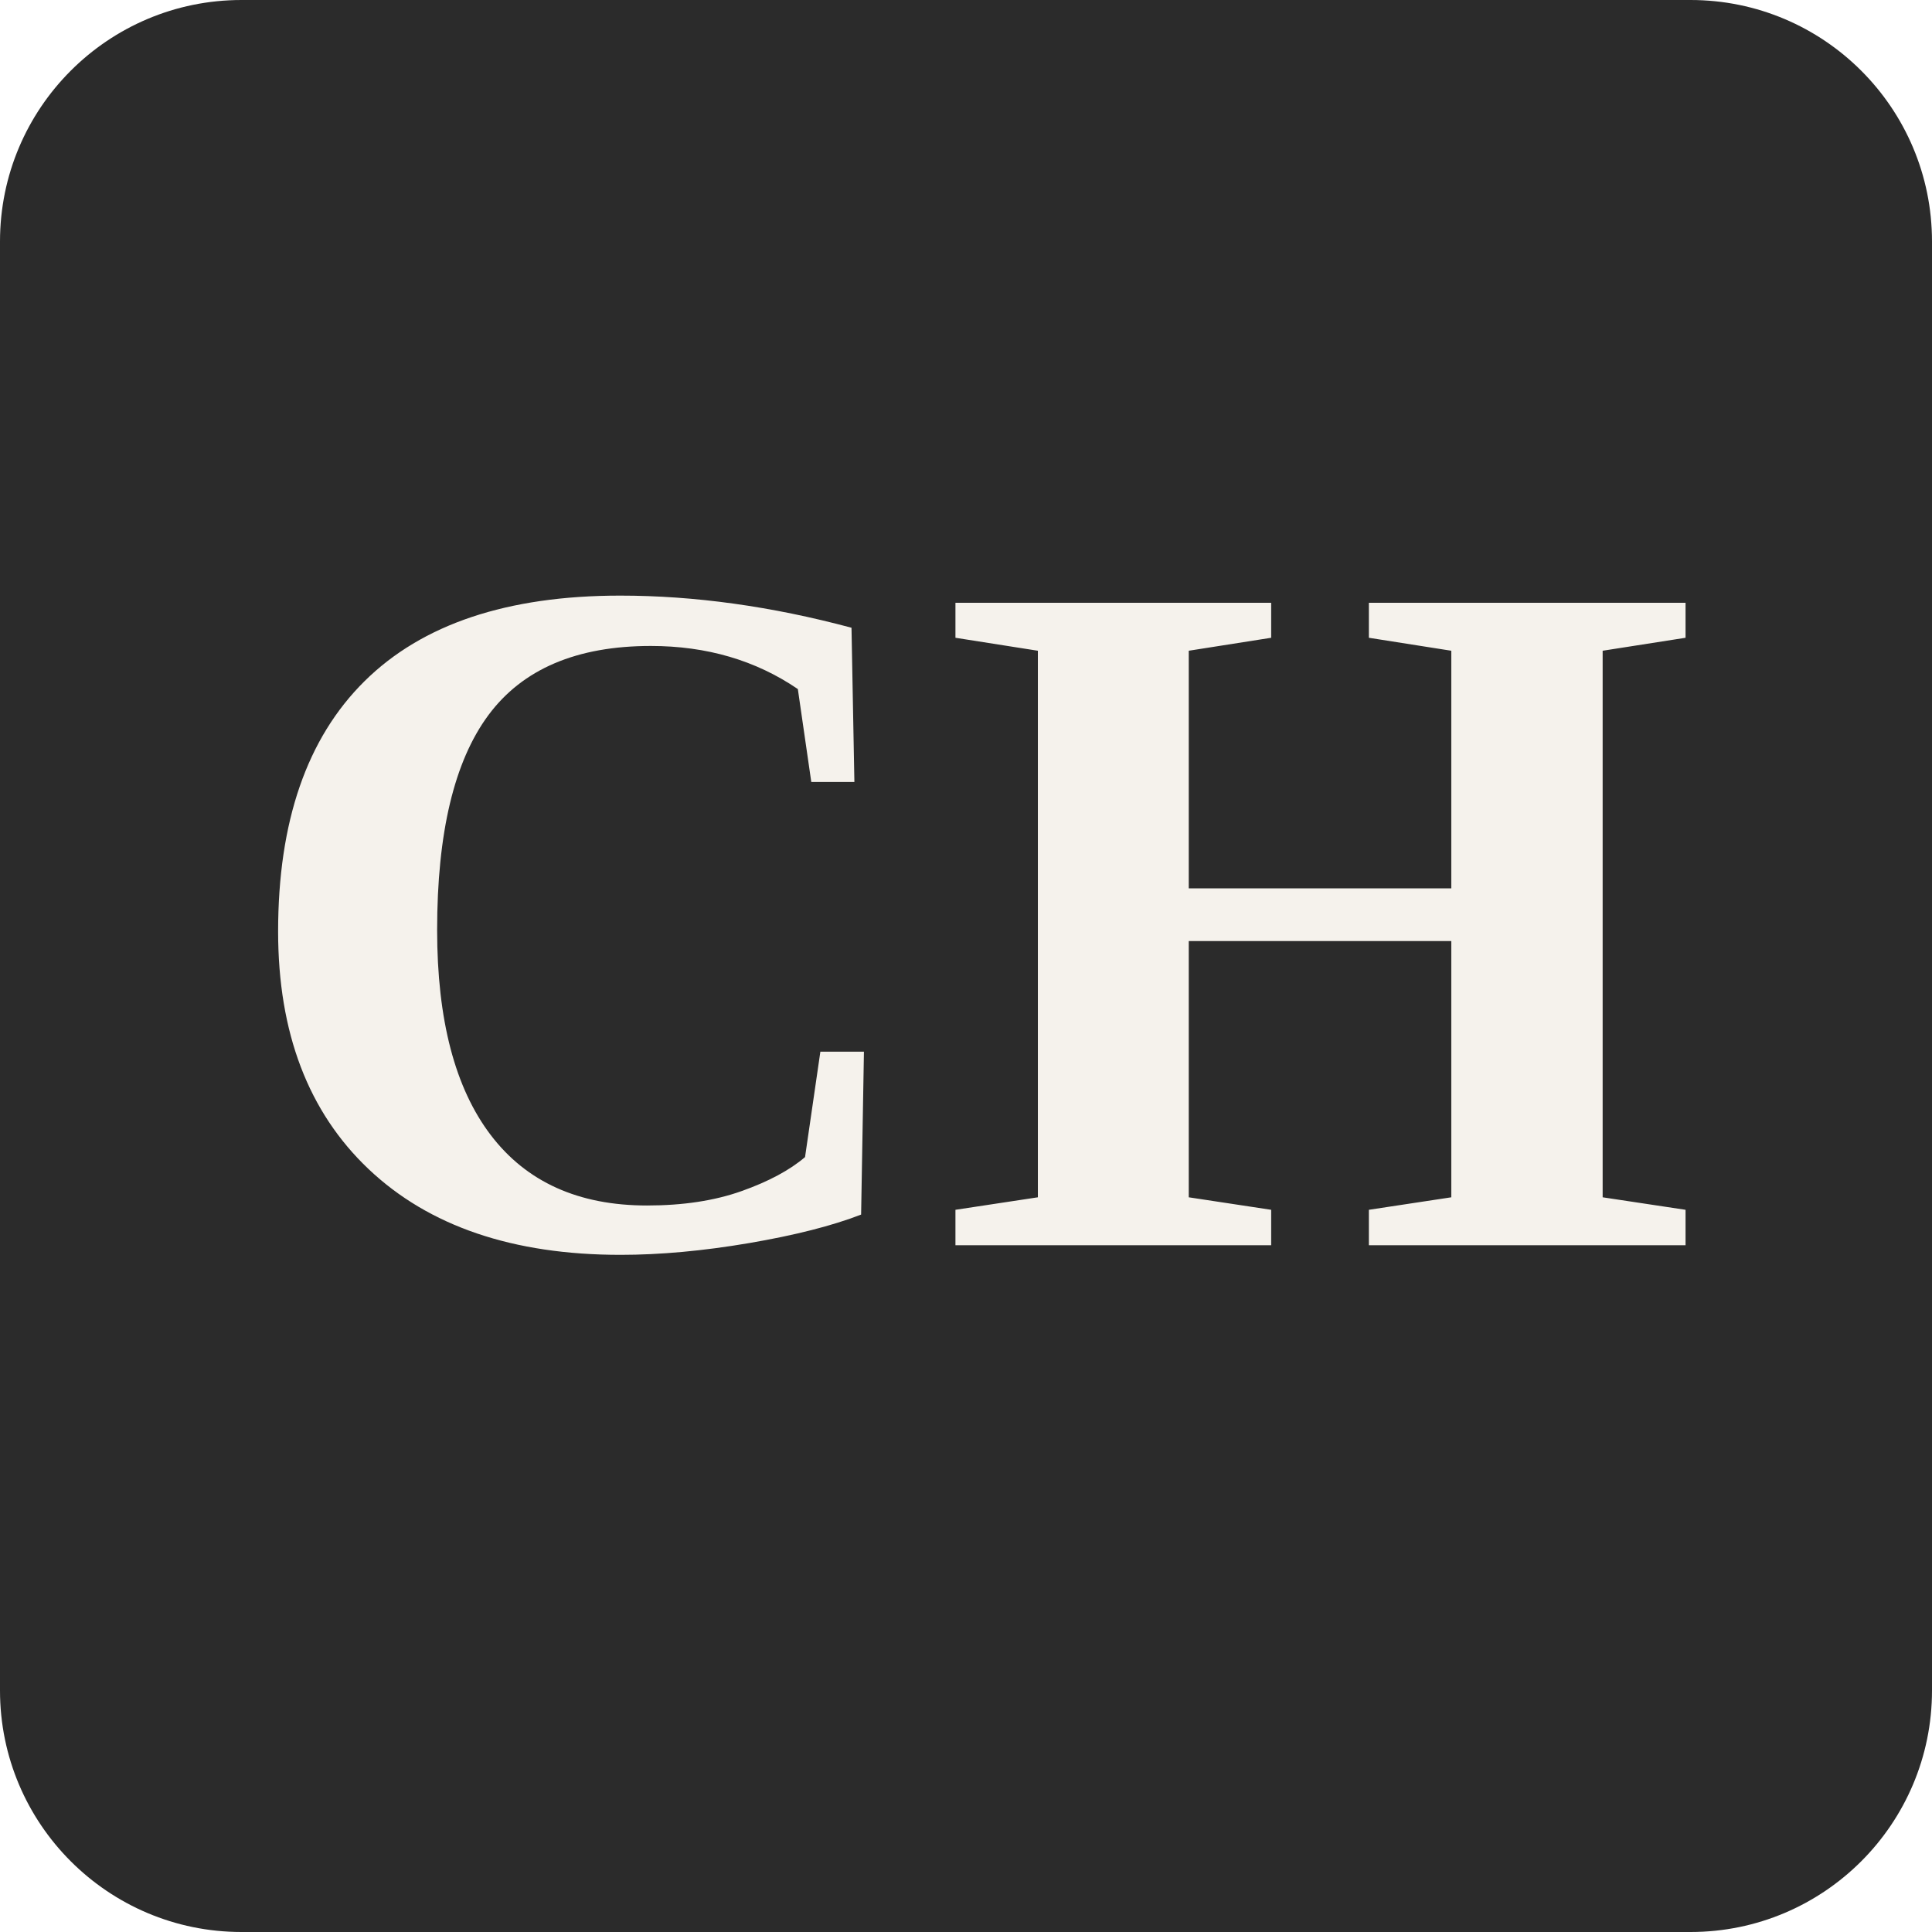
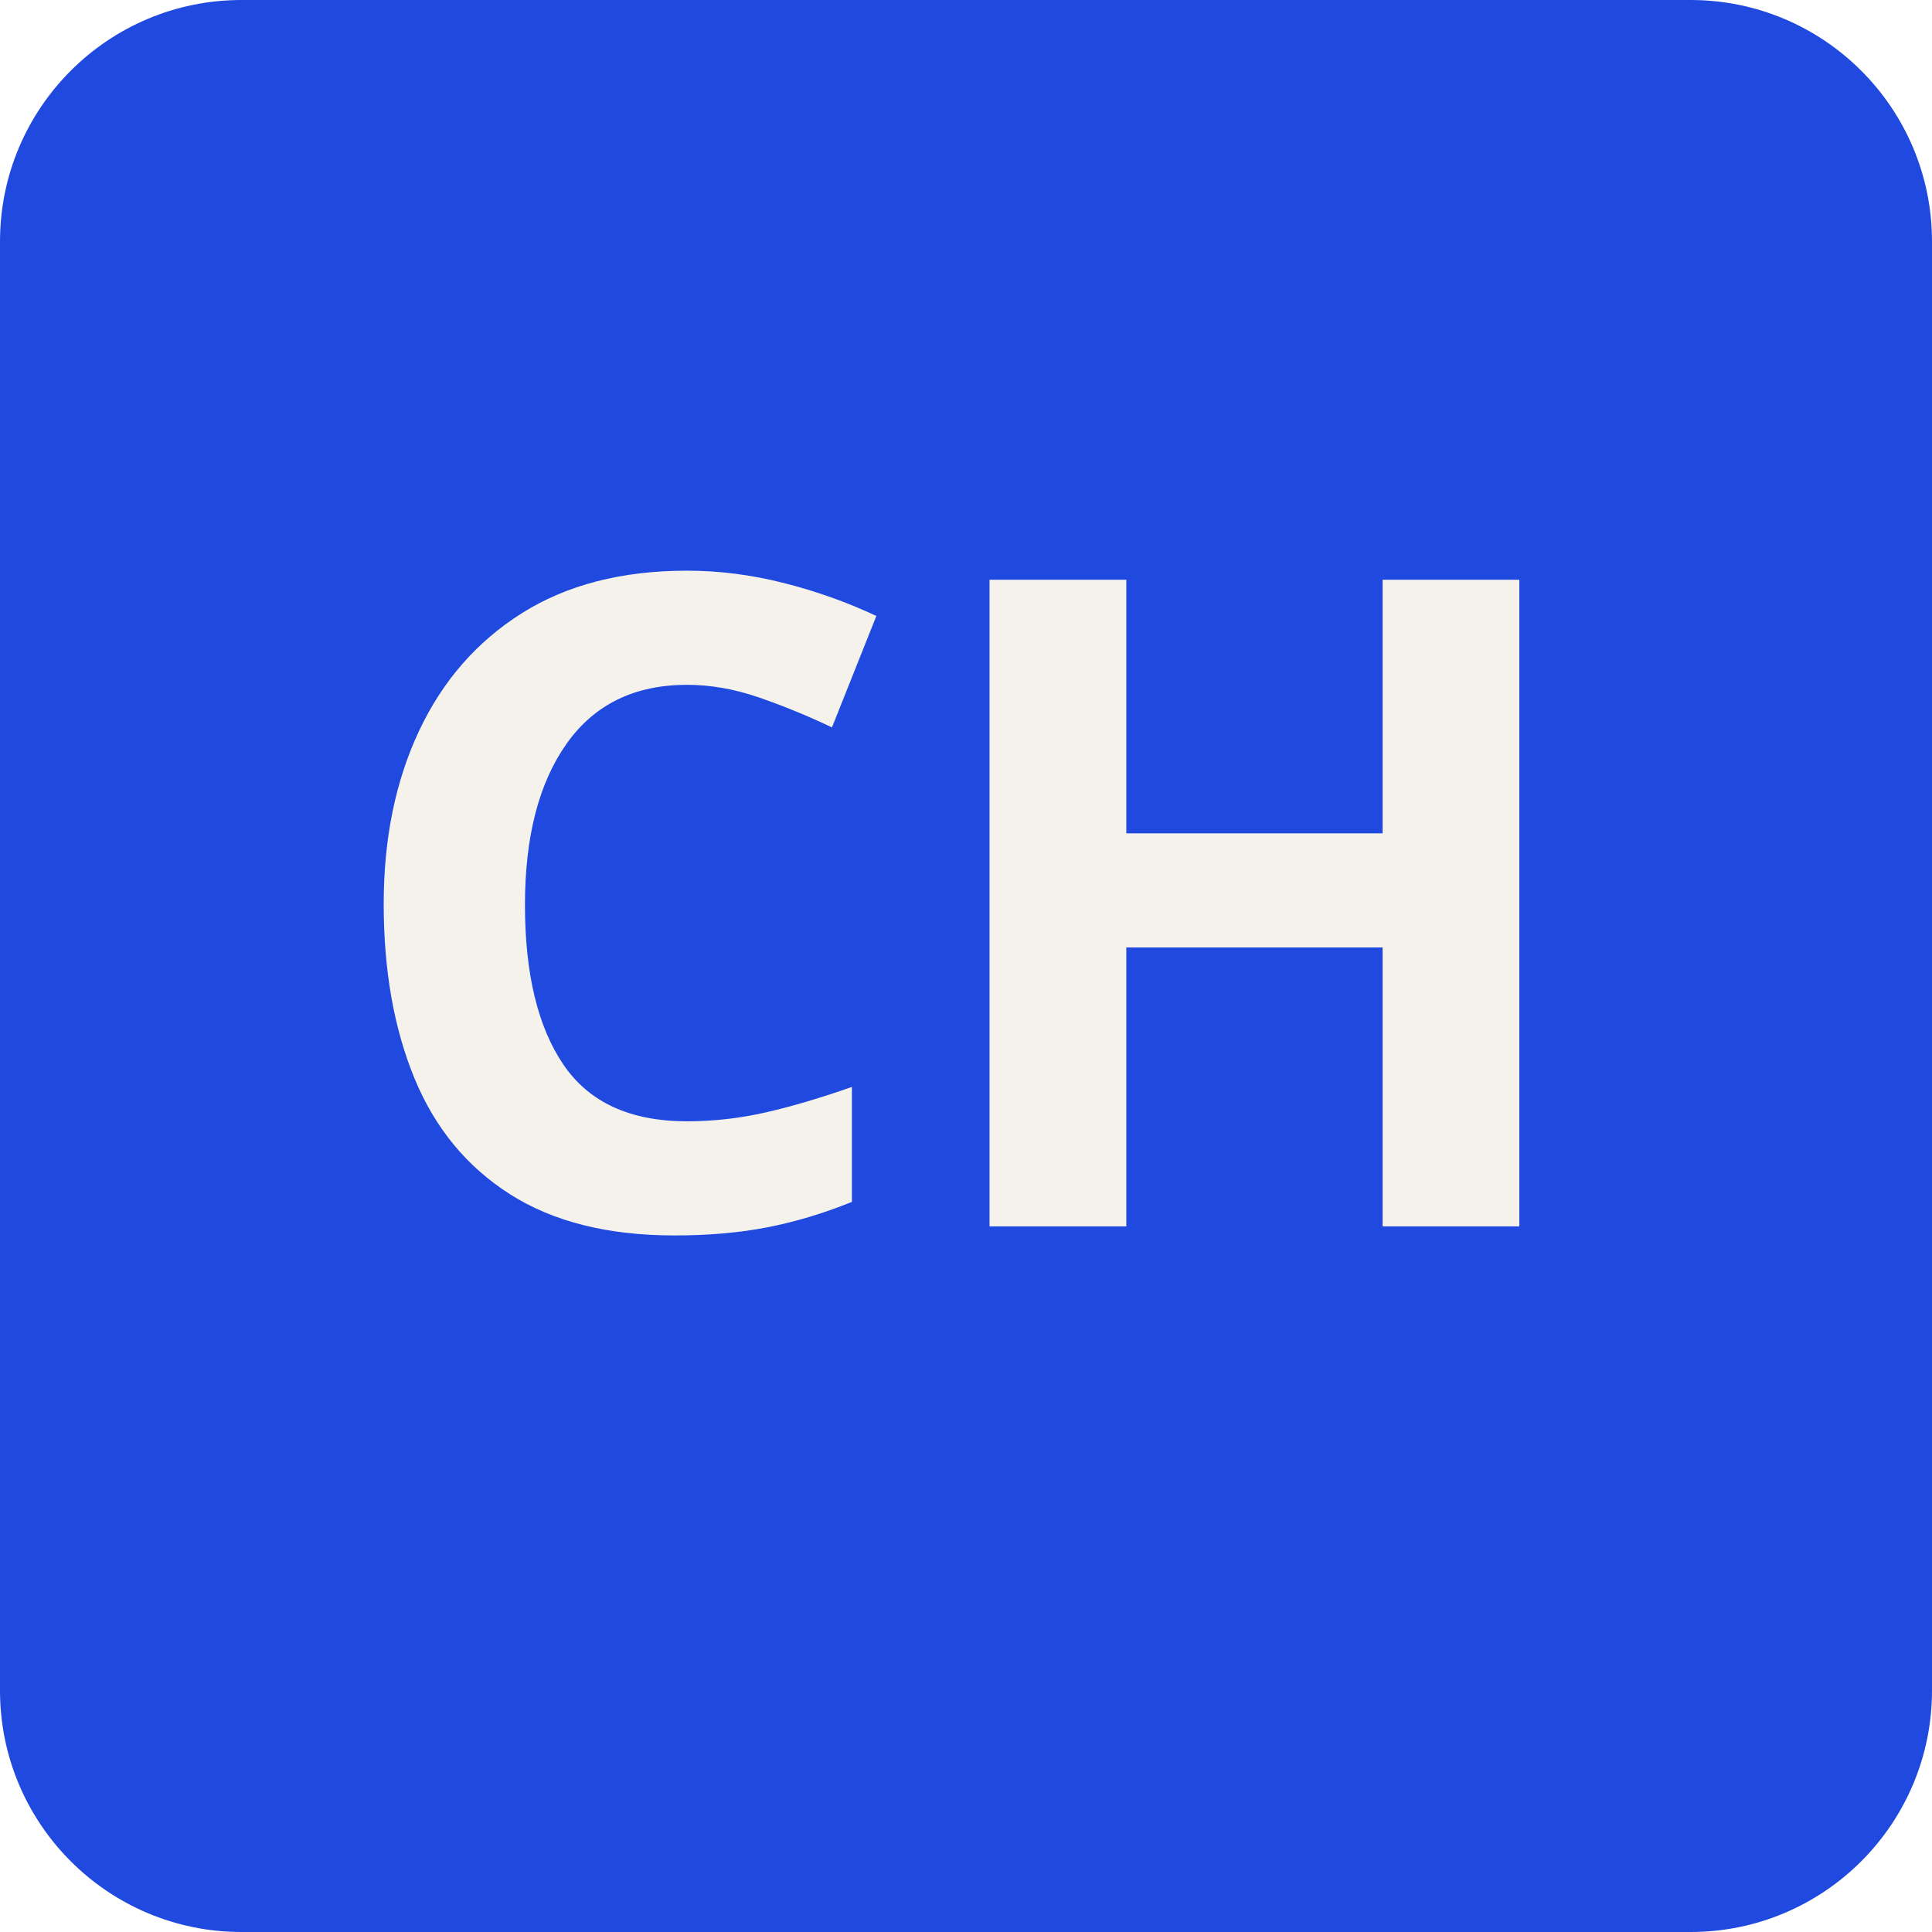
<svg xmlns="http://www.w3.org/2000/svg" width="512" height="512" viewBox="0 0 512 512">
-   <rect width="512" height="512" rx="64" fill="#2b2b2b" />
-   <text x="256" y="330" font-family="Georgia, 'Times New Roman', serif" font-size="260" font-weight="600" fill="#f5f2ec" text-anchor="middle">CH</text>
+   <rect width="512" height="512" rx="64" fill="#2049e0" />
+   <text x="256" y="325" font-family="Space Grotesk" font-size="240" font-weight="700" fill="#f5f2ec" text-anchor="middle">CH</text>
</svg>
